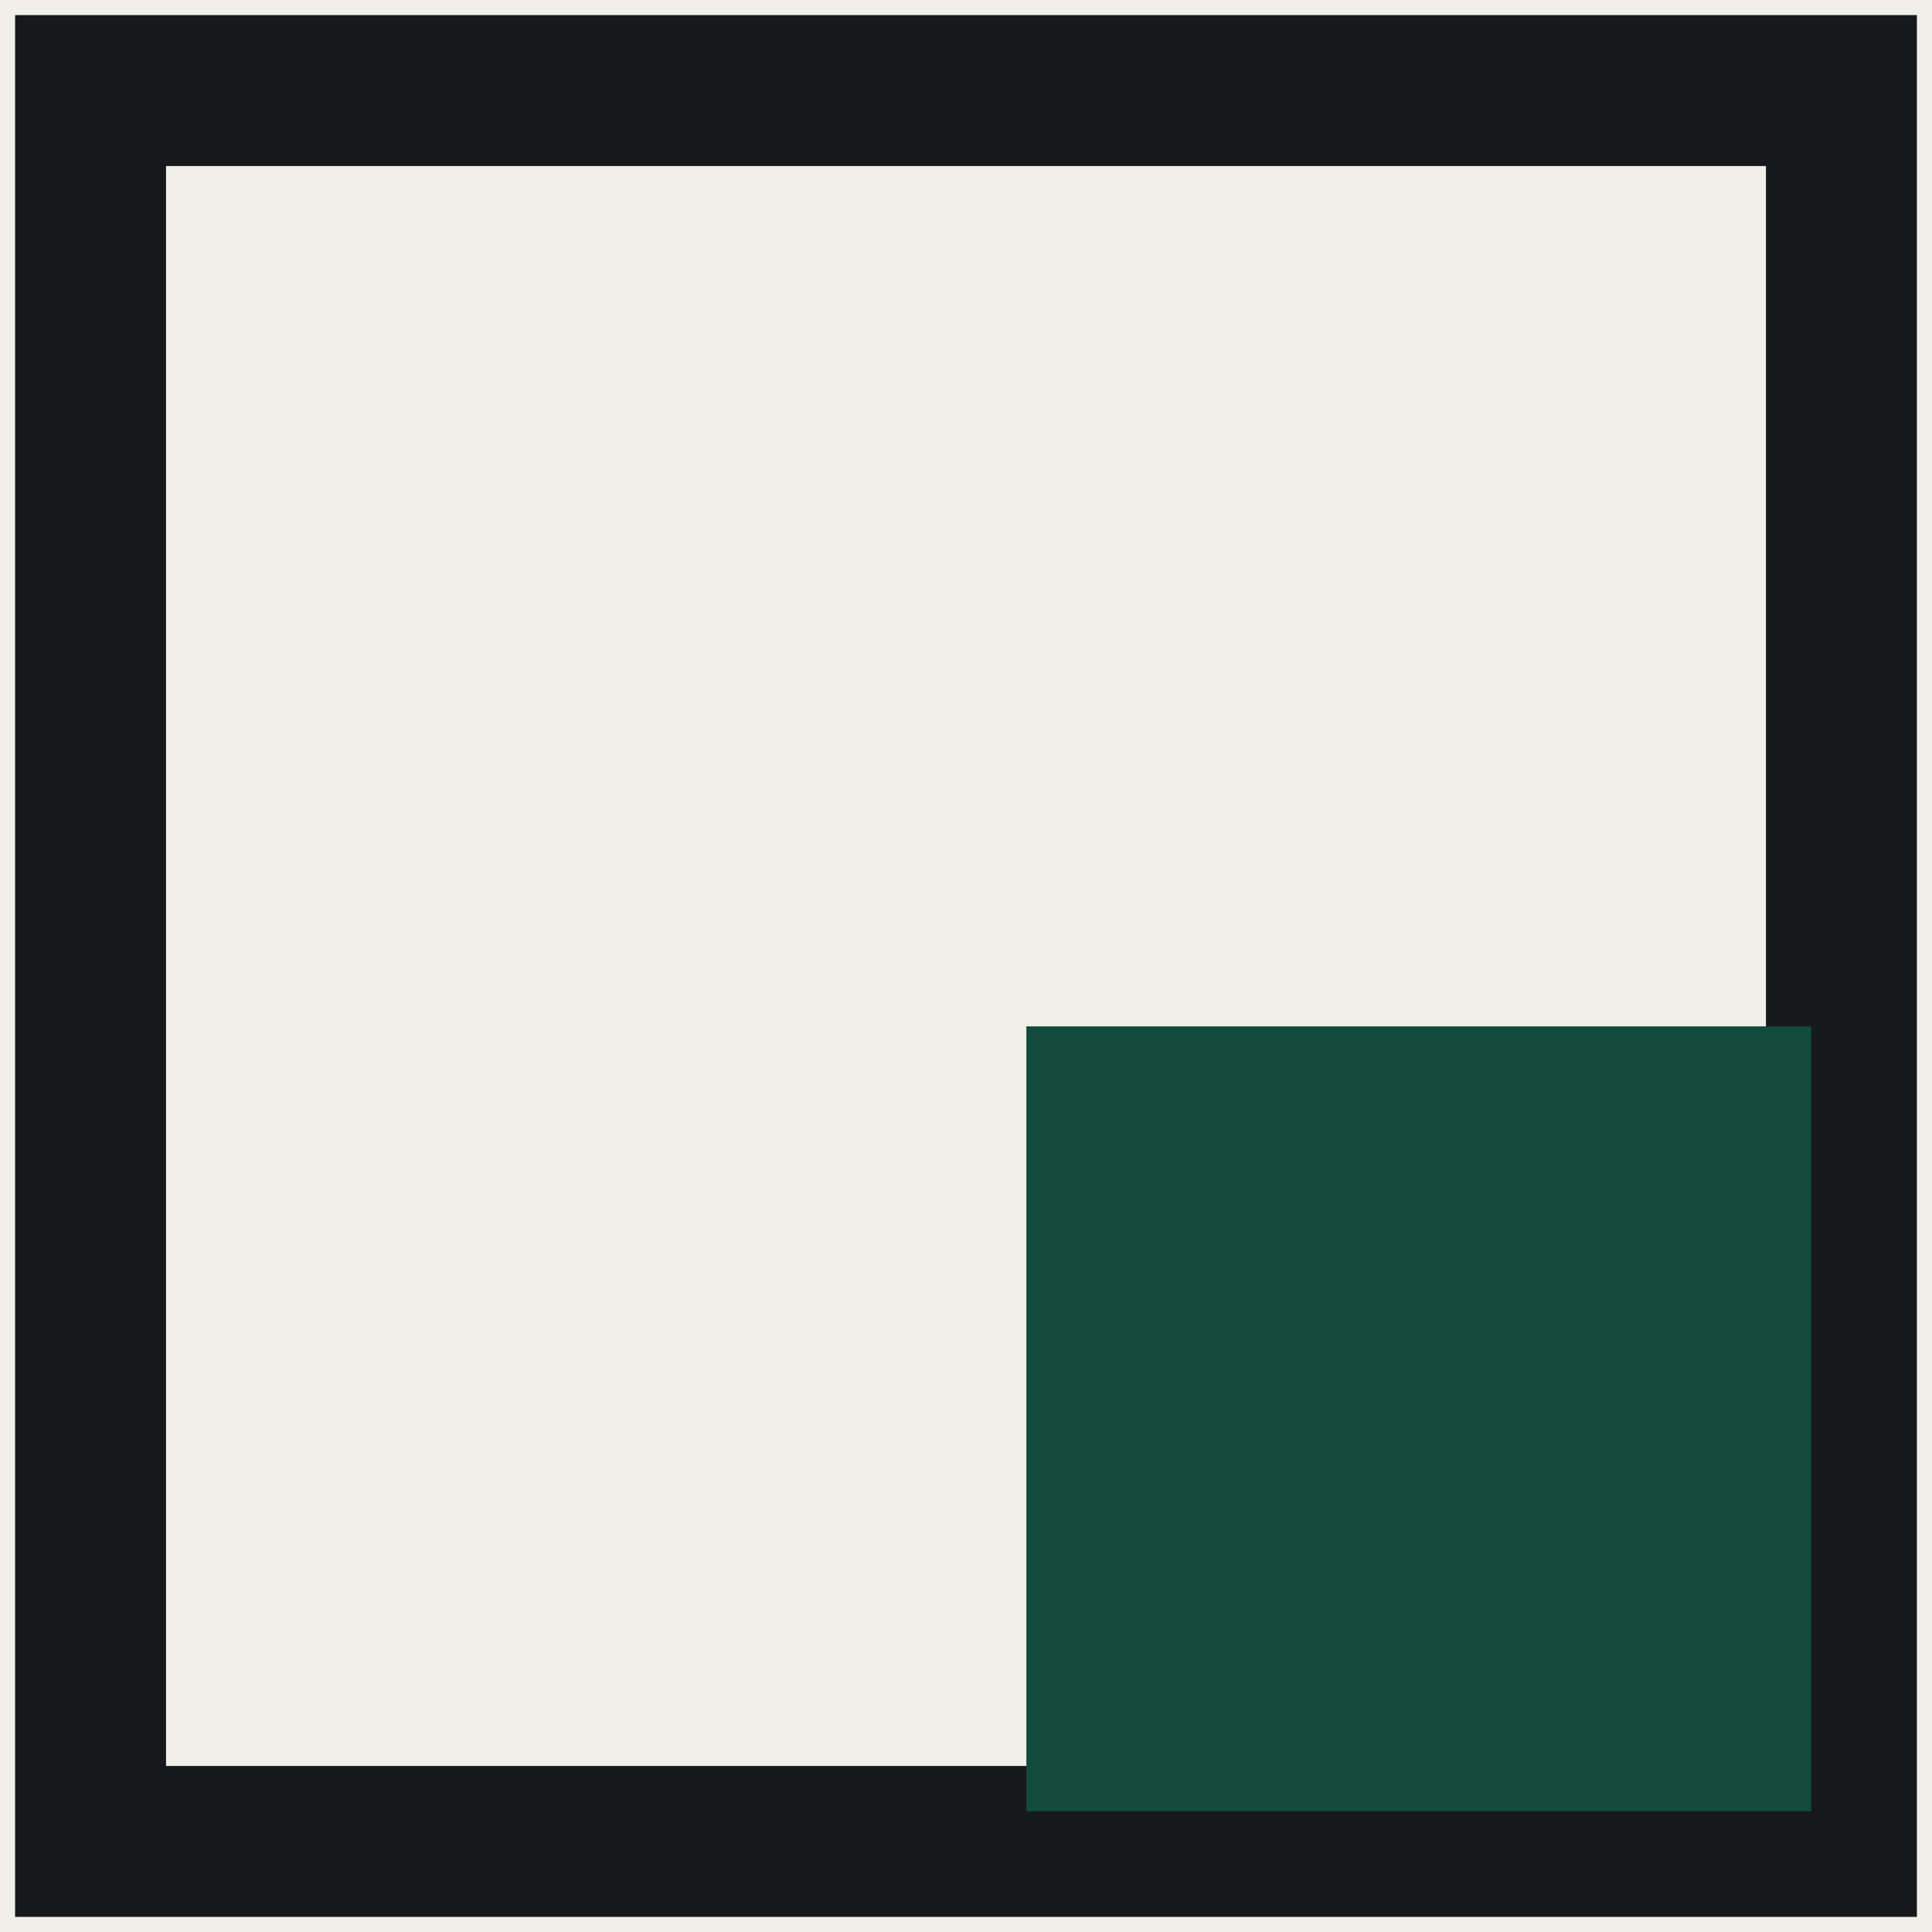
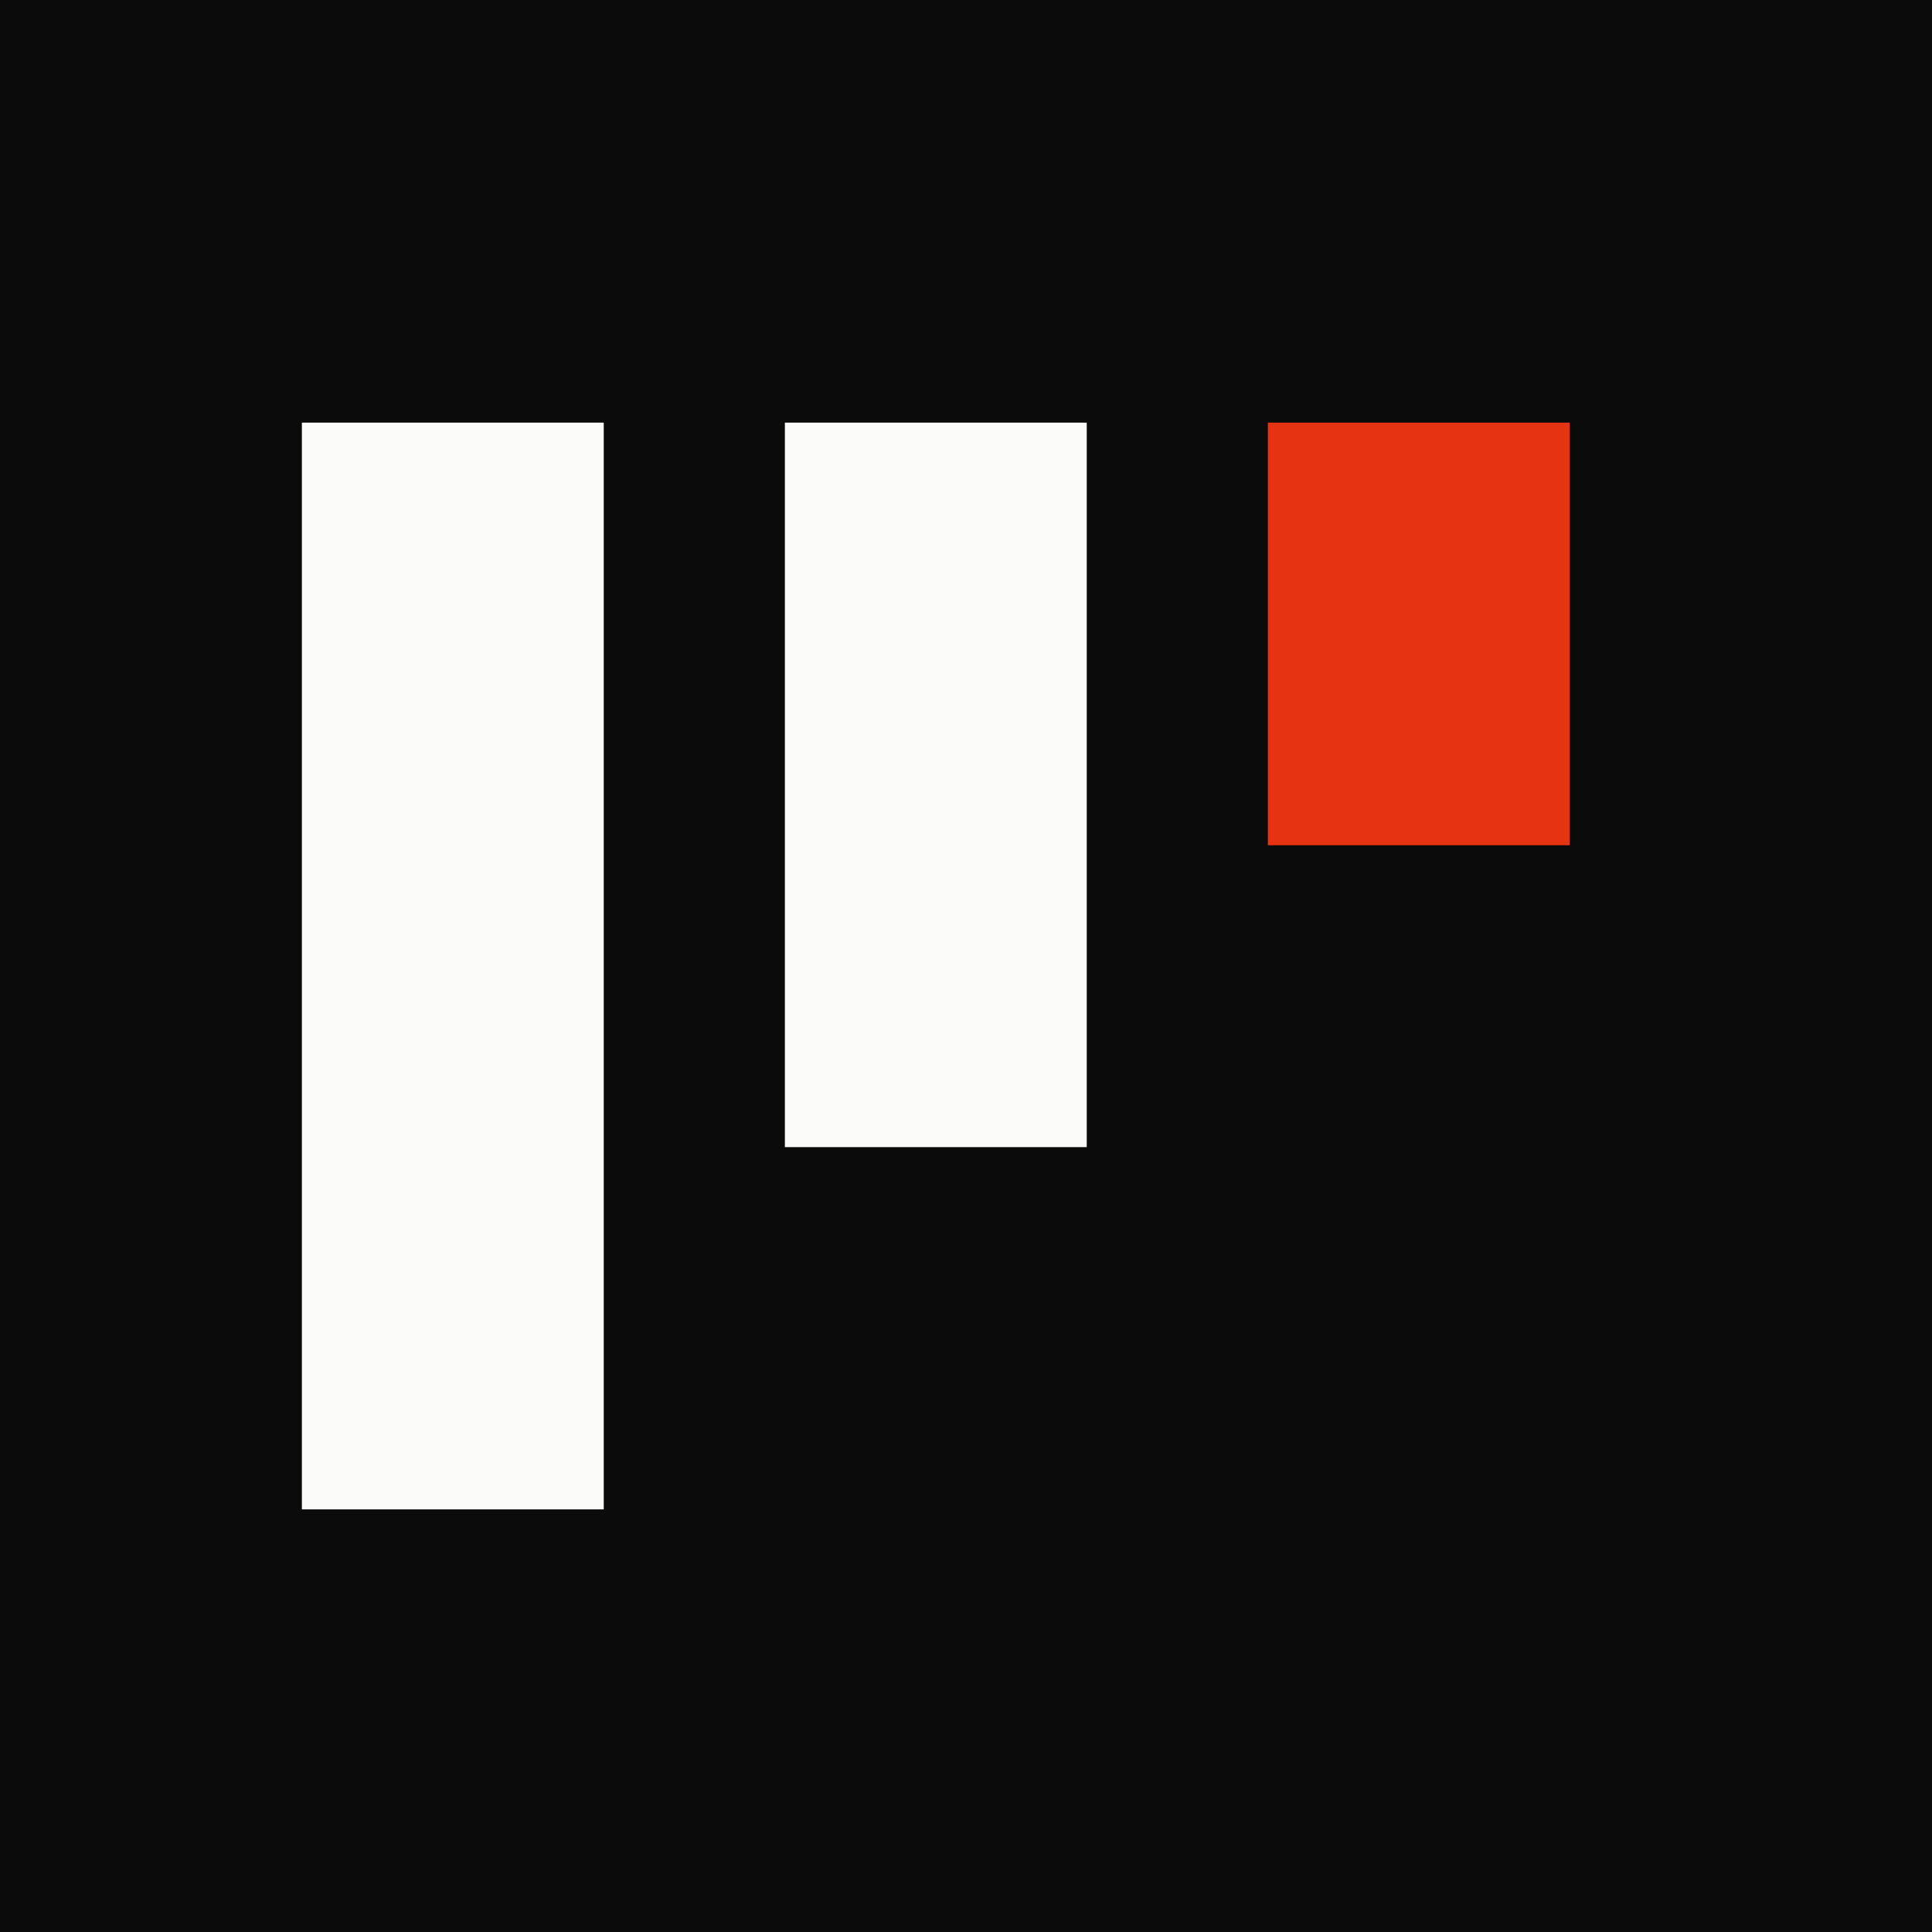
<svg xmlns="http://www.w3.org/2000/svg" viewBox="0 0 32 32" width="32" height="32">
-   <rect width="32" height="32" fill="#f1efe9" />
-   <rect x="1.5" y="1.5" width="29" height="29" fill="none" stroke="#16181c" stroke-width="2.5" />
-   <rect x="17" y="17" width="13" height="13" fill="#124a3c" />
+   <rect width="32" height="32" fill="#0b0b0b" />
+   <path d="M5 7h5v18H5z" fill="#fbfbf9" />
+   <path d="M13 7h5v12h-5z" fill="#fbfbf9" />
+   <path d="M21 7h5v7h-5z" fill="#e63312" />
</svg>
